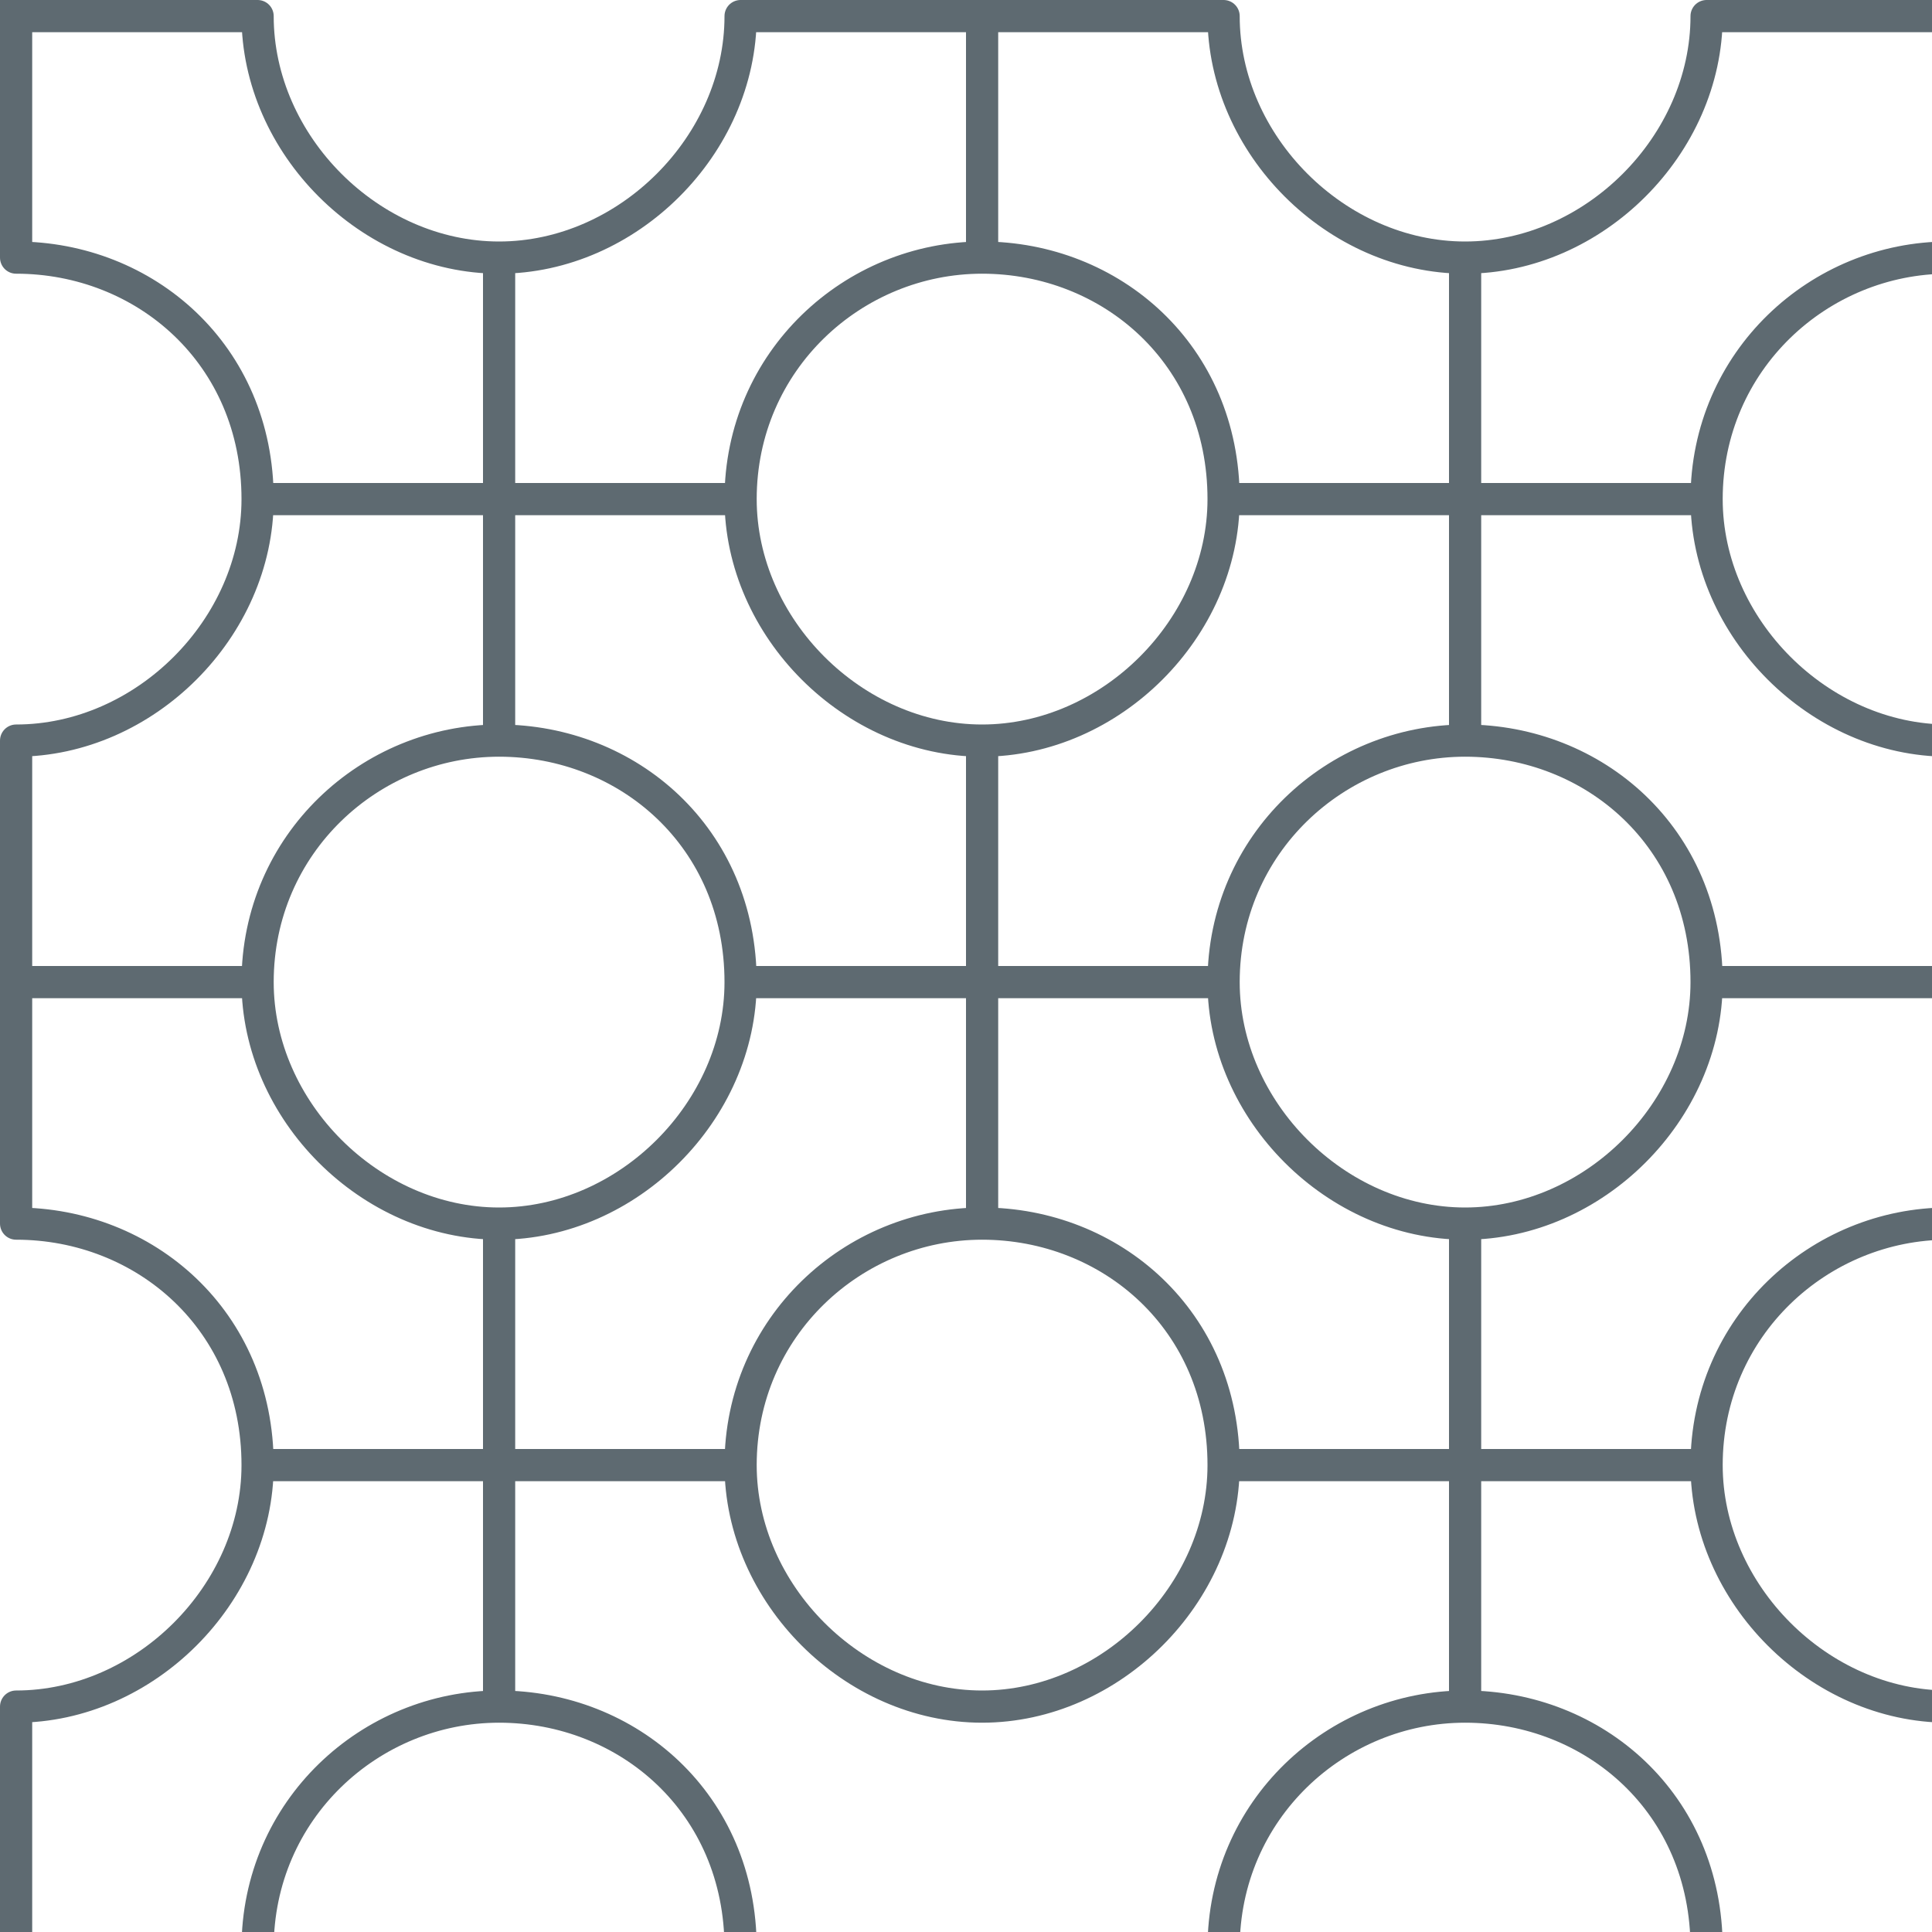
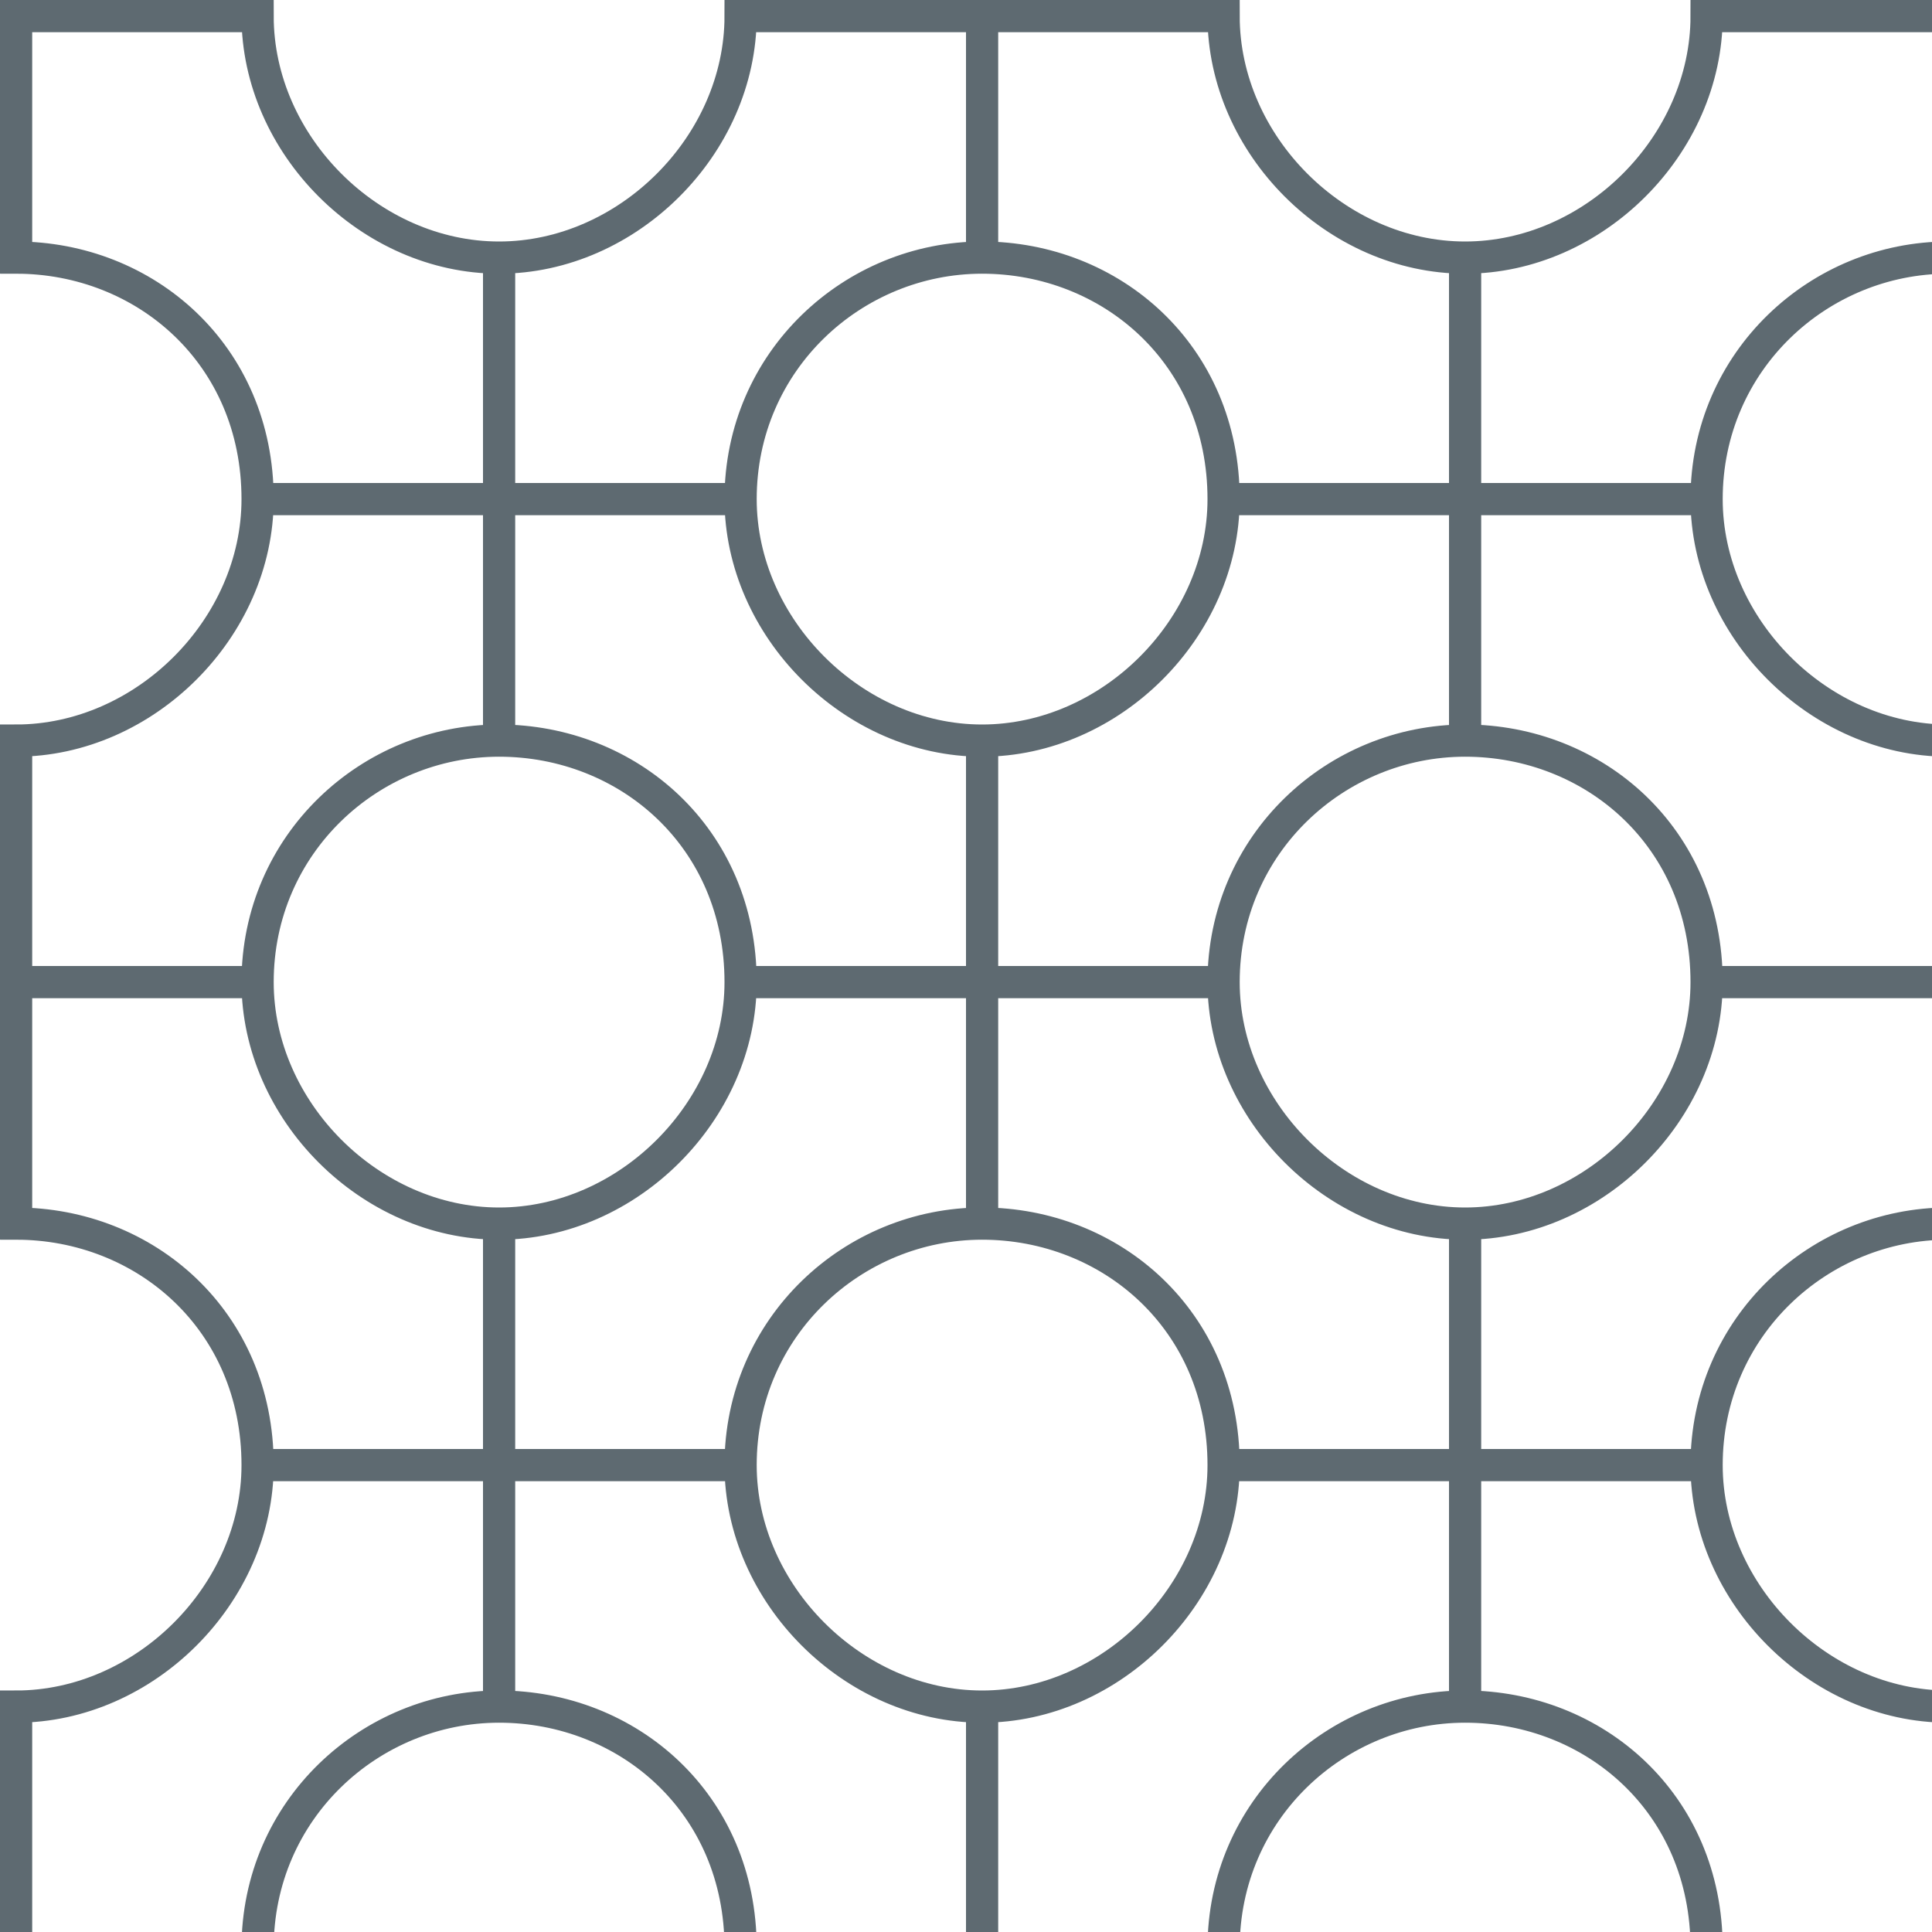
<svg xmlns="http://www.w3.org/2000/svg" class="rh-pattern group-3b business-process" viewBox="0 0 60 60" height="60" width="60">
-   <path d="m 8,0.5 -7.5,0 0,7.5 M 8,60.5 c 0,-4.3 3.5,-7.5 7.5,-7.5 4,0 7.5,3 7.5,7.5 m -15,0 -7.5,0 0,-7.5 m 60,-30 0,15 m -7.5,22.5 7.5,0 0,-7.5 M 53,0.5 l 7.5,0 0,7.5 m -7.5,22.5 7.5,0 m 0,22.5 C 56.5,53 53,49.5 53,45.5 53,41.2 56.5,38 60.5,38 m 0,-15 C 56.5,23 53,19.5 53,15.5 53,11.2 56.5,8 60.5,8 M 38,60.5 c 0,-4.3 3.5,-7.5 7.5,-7.5 4,0 7.5,3 7.5,7.5 M 23,30.5 C 23,34.5 19.5,38 15.5,38 11.5,38 8,34.5 8,30.5 8,26.2 11.5,23 15.5,23 c 4,0 7.5,3 7.5,7.5 z M 0.5,23 l 0,15 m 15,-30 0,15 m 0,15 0,15 m 30,-45 0,15 m 0,15 0,15 m -15,-52.5 0,7.5 m 0,15 0,15 M 23,0.5 l 15,0 m -37.5,30 7.5,0 m 15,0 15,0 m -30,-15 15,0 m 15,0 15,0 M 23,0.5 C 23,4.5 19.5,8 15.5,8 11.5,8 8,4.5 8,0.5 M 0.5,38 C 4.5,38 8,41 8,45.5 8,49.5 4.5,53 0.5,53 M 0.5,8 C 4.5,8 8,11 8,15.5 8,19.5 4.5,23 0.5,23 M 38,45.5 c 0,4 -3.5,7.5 -7.5,7.5 -4,0 -7.5,-3.5 -7.5,-7.5 0,-4.3 3.5,-7.5 7.5,-7.5 4,0 7.5,3 7.5,7.5 z m 0,-30 c 0,4 -3.5,7.5 -7.5,7.5 -4,0 -7.5,-3.5 -7.5,-7.5 0,-4.3 3.5,-7.5 7.5,-7.5 4,0 7.5,3 7.5,7.5 z m 15,15 c 0,4 -3.5,7.5 -7.5,7.5 -4,0 -7.5,-3.5 -7.5,-7.5 0,-4.3 3.5,-7.5 7.5,-7.5 4,0 7.5,3 7.5,7.5 z m 0,-30 C 53,4.5 49.5,8 45.5,8 41.5,8 38,4.5 38,0.5 m -30,45 15,0 m 15,0 15,0" style="fill:none;stroke:#5E6A71;stroke-width:1;stroke-linecap:round" />
+   <path d="m 30.5,53 0,7.5 m 7.5,0 c 0,-4.3 3.5,-7.5 7.5,-7.5 4,0 7.5,3 7.5,7.5 M 60.5,53 C 56.5,53 53,49.5 53,45.5 53,41.2 56.5,38 60.5,38 m 0,-15 C 56.5,23 53,19.5 53,15.5 53,11.2 56.5,8 60.5,8 m 0,-7.5 -7.5,0 C 53,4.5 49.5,8 45.5,8 41.5,8 38,4.5 38,0.5 l -15,0 C 23,4.5 19.5,8 15.5,8 11.5,8 8,4.5 8,0.5 l -7.5,0 0,7.5 C 4.5,8 8,11 8,15.5 8,19.5 4.5,23 0.5,23 l 0,15 c 4,0 7.5,3 7.5,7.5 0,4 -3.5,7.5 -7.5,7.5 l 0,7.5 m 7.5,0 c 0,-4.3 3.5,-7.5 7.5,-7.5 4,0 7.5,3 7.5,7.5 m 15,-15 15,0 m -45,0 15,0 m 30,-15 c 0,4 -3.5,7.5 -7.5,7.5 -4,0 -7.5,-3.5 -7.5,-7.5 0,-4.3 3.5,-7.5 7.5,-7.5 4,0 7.5,3 7.5,7.5 z m -15,-15 c 0,4 -3.5,7.5 -7.5,7.5 -4,0 -7.5,-3.5 -7.5,-7.5 0,-4.3 3.5,-7.5 7.5,-7.5 4,0 7.5,3 7.5,7.5 z m 0,30 c 0,4 -3.5,7.5 -7.5,7.5 -4,0 -7.5,-3.5 -7.5,-7.5 0,-4.3 3.5,-7.5 7.5,-7.5 4,0 7.5,3 7.5,7.5 z m 0,-30 15,0 m -45,0 15,0 m 0,15 15,0 m -37.5,0 7.5,0 m 22.5,-7.5 0,15 m 0,-37.5 0,7.5 m 15,30 0,15 m 0,-45 0,15 m -30,15 0,15 m 0,-45 0,15 M 23,30.5 C 23,34.5 19.5,38 15.5,38 11.5,38 8,34.5 8,30.5 8,26.2 11.5,23 15.5,23 c 4,0 7.5,3 7.5,7.5 z m 30,0 7.5,0" style="fill:none;stroke:#5E6A71;stroke-width:1;stroke-linecap:round" />
</svg>
